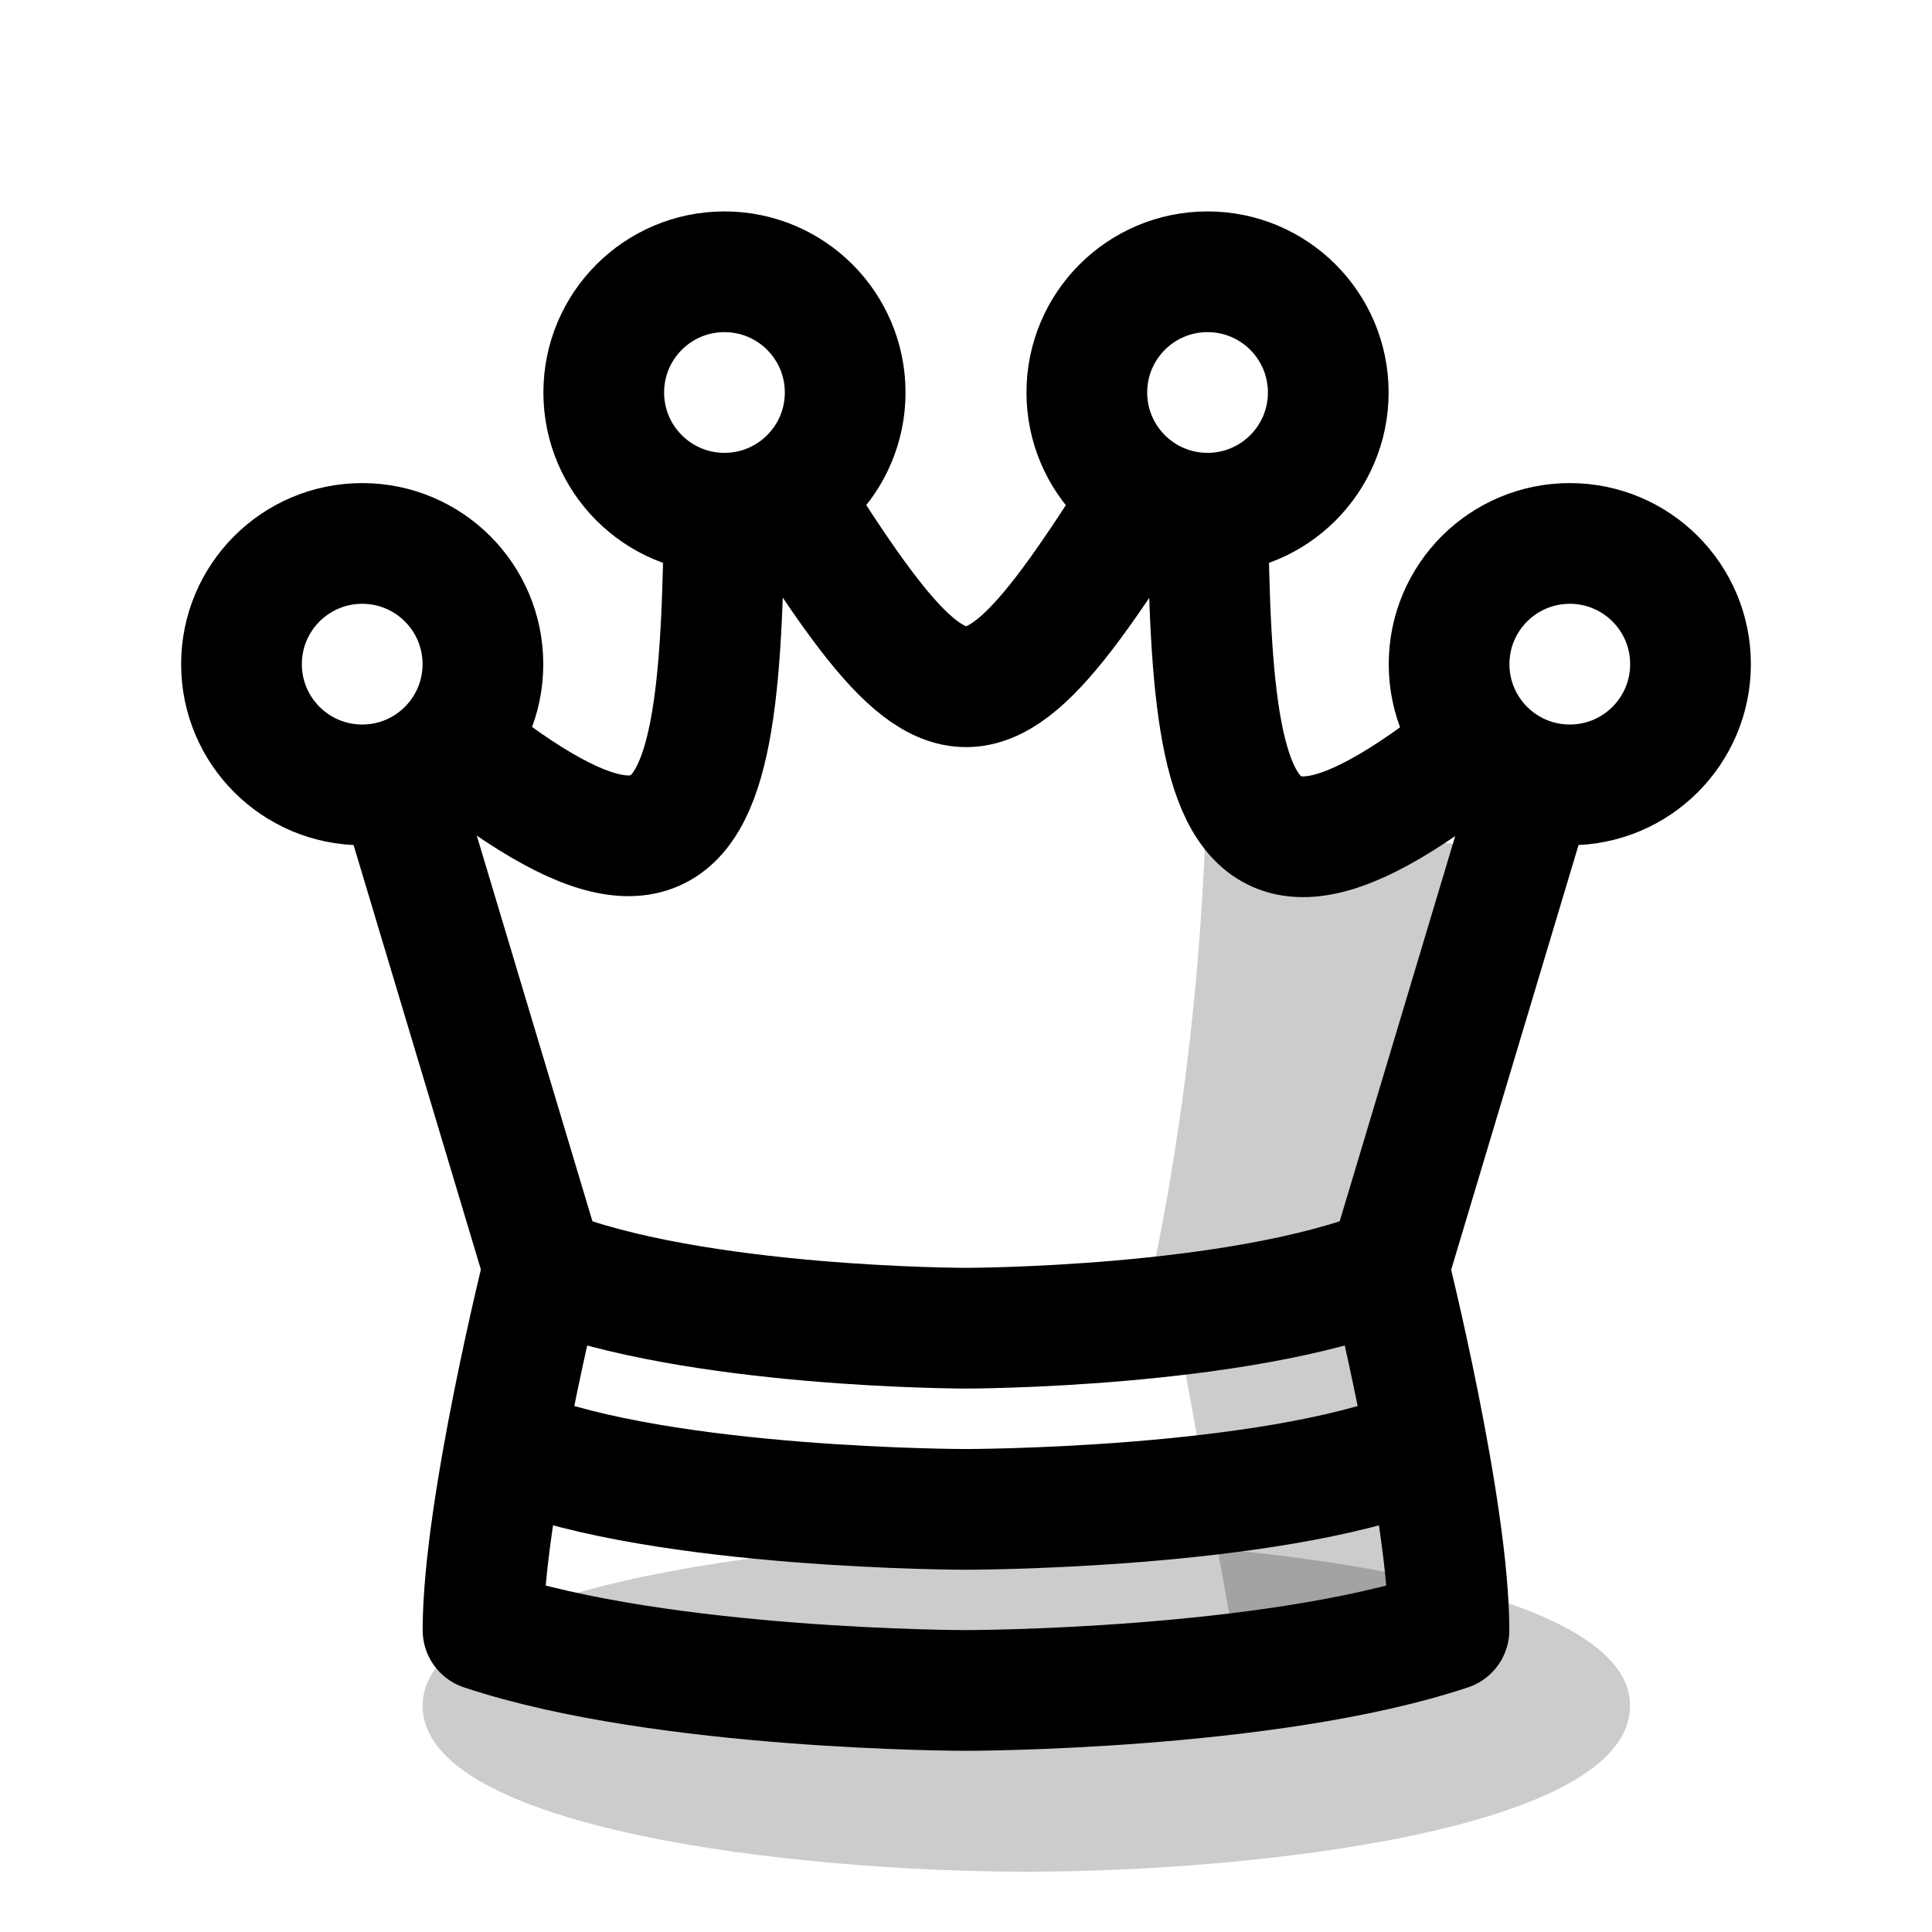
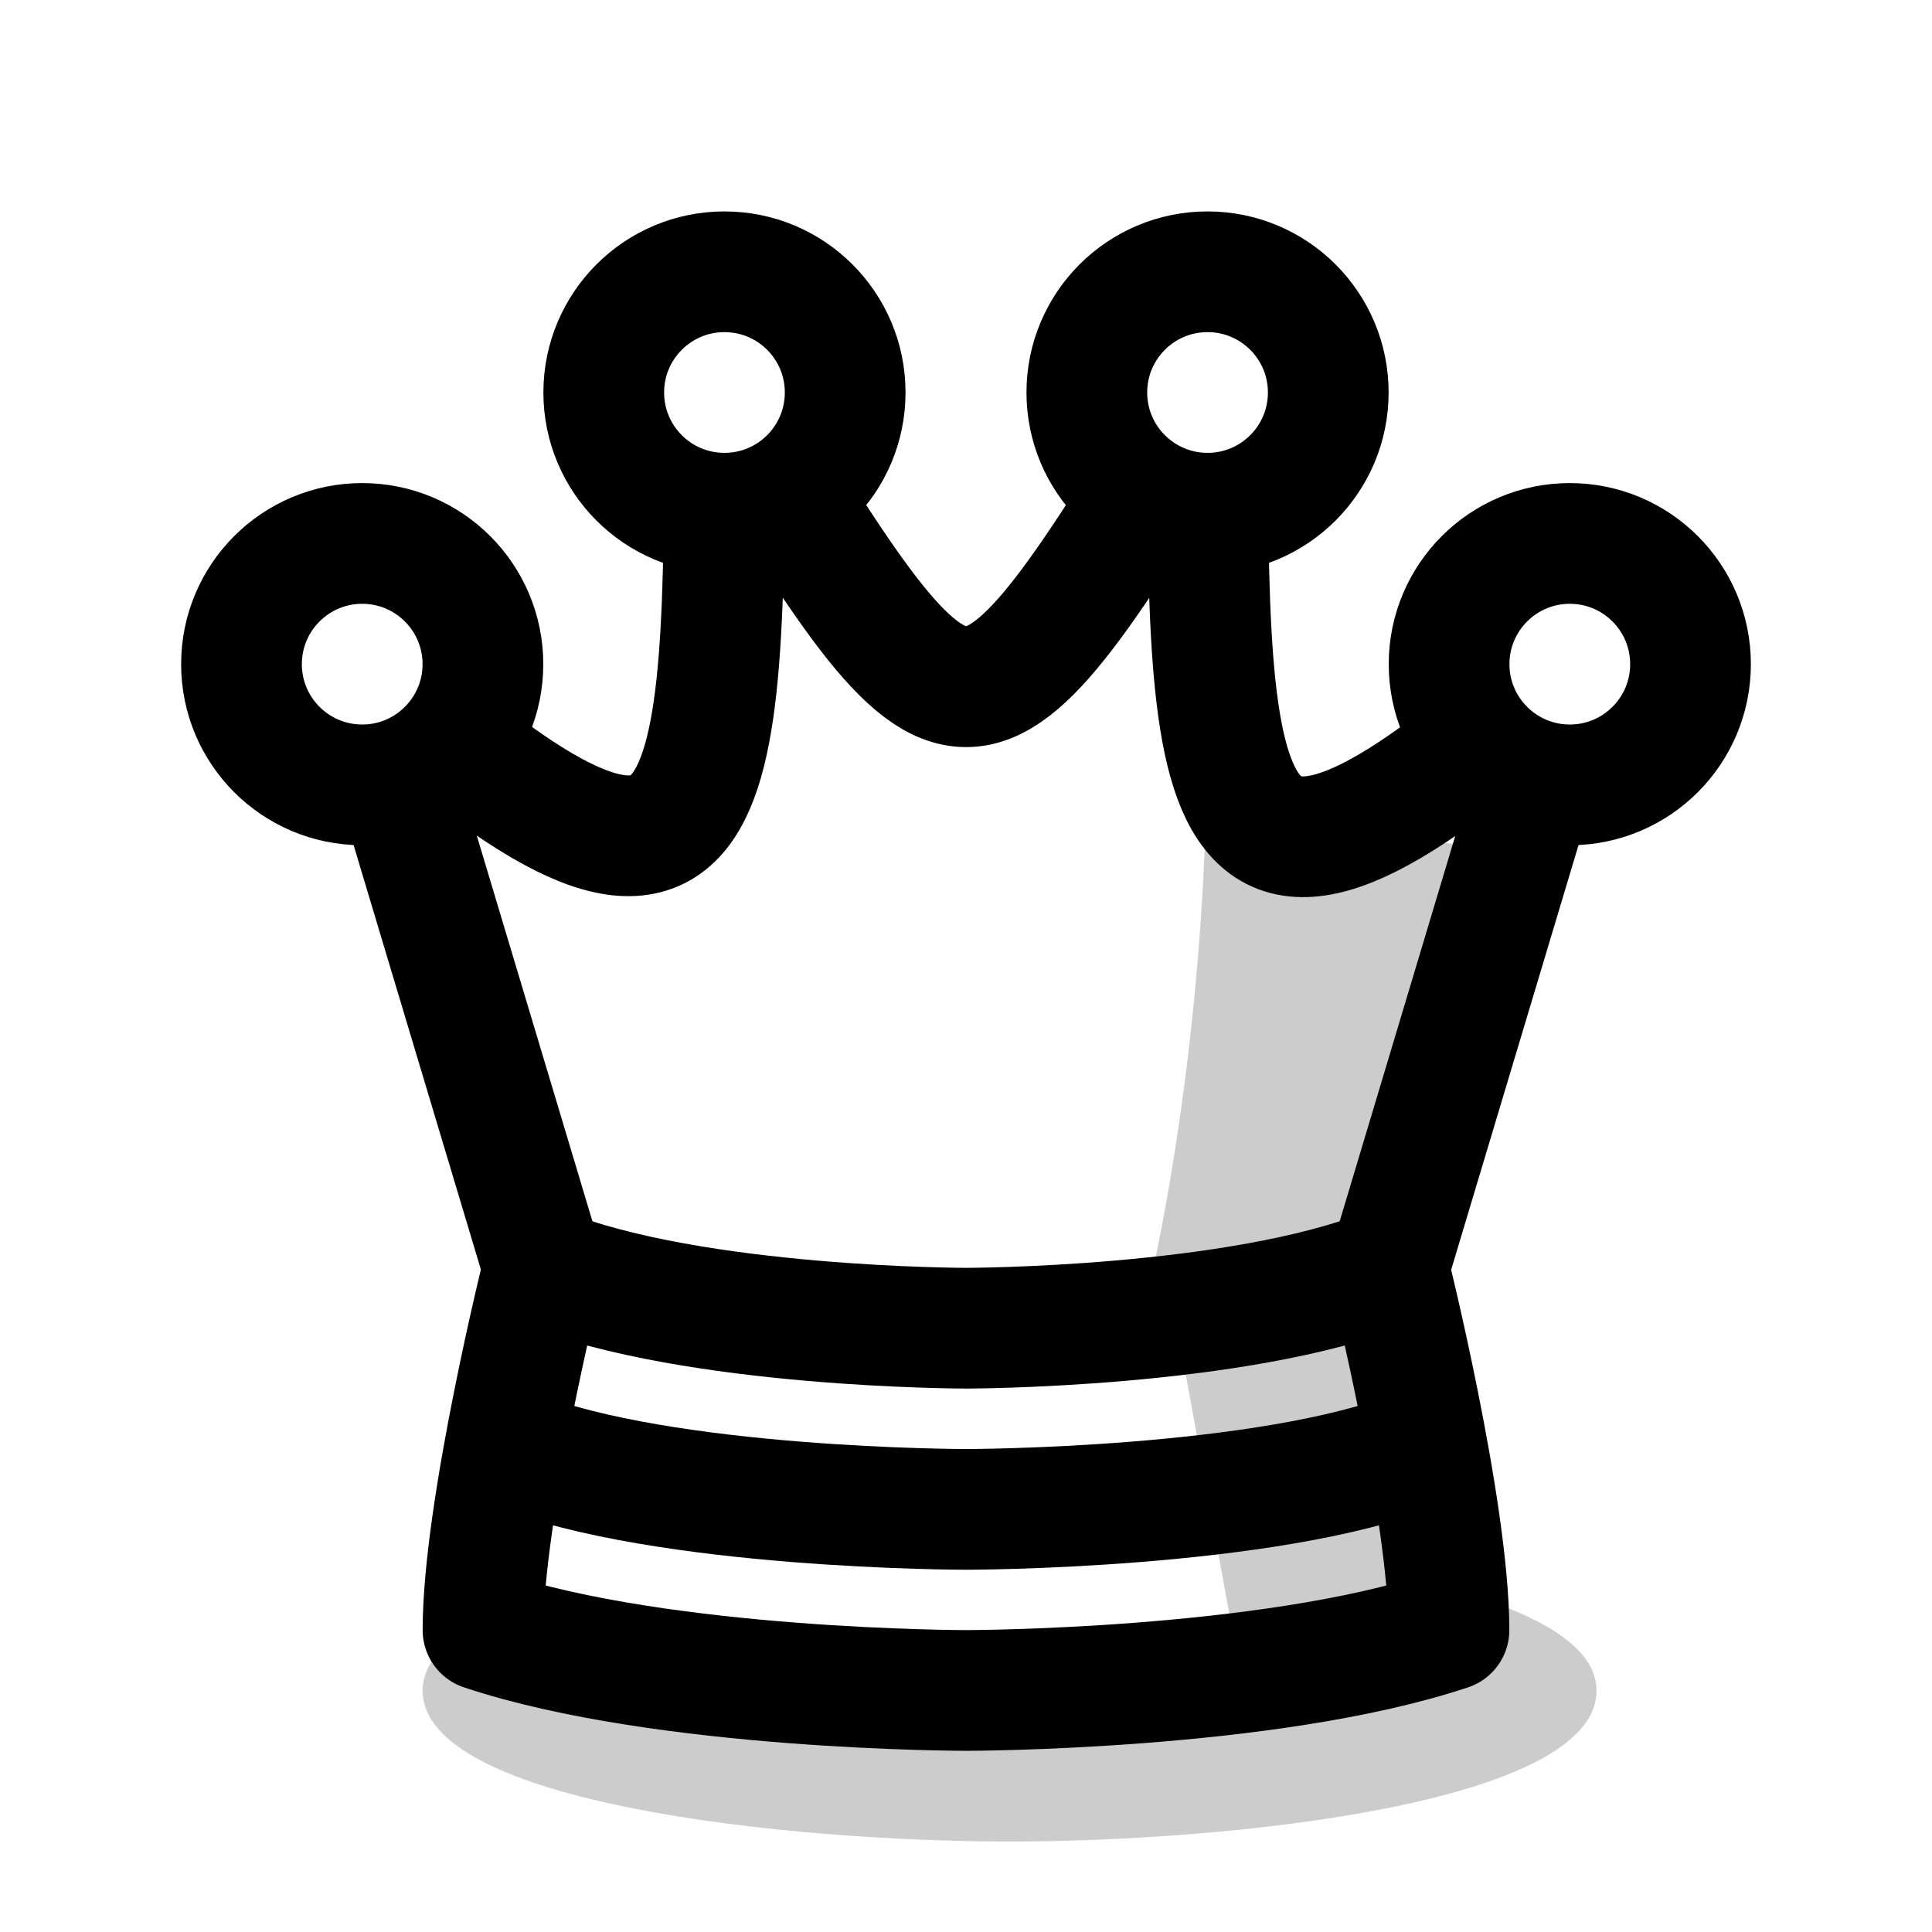
<svg xmlns="http://www.w3.org/2000/svg" xmlns:xlink="http://www.w3.org/1999/xlink" width="64" height="64" viewBox="0 0 16.933 16.933" version="1.1" id="svg5">
  <defs id="defs2">
    <linearGradient id="wood_black_accent">
      <stop style="stop-color:#ba845f;stop-opacity:1;" offset="0" id="stop5970" />
    </linearGradient>
    <linearGradient id="wood_black_fill">
      <stop style="stop-color:#995e33;stop-opacity:1;" offset="0" id="stop5940" />
    </linearGradient>
    <linearGradient id="wood_white_shade">
      <stop style="stop-color:#d0b793;stop-opacity:1;" offset="0" id="stop3347" />
    </linearGradient>
    <linearGradient id="wood_white_fill">
      <stop style="stop-color:#f9e7d2;stop-opacity:1;" offset="0" id="stop3028" />
    </linearGradient>
    <linearGradient id="white_fill">
      <stop style="stop-color:#ffffff;stop-opacity:1;" offset="0" id="stop2367" />
    </linearGradient>
    <linearGradient id="white_shade" gradientTransform="translate(-5.8013919e-8,2.116667)">
      <stop style="stop-color:#cccccc;stop-opacity:1;" offset="0" id="stop45894" />
    </linearGradient>
    <linearGradient id="linearGradient45642">
      <stop style="stop-color:#000000;stop-opacity:0.2;" offset="0" id="stop45640" />
    </linearGradient>
    <linearGradient id="black_accent" gradientTransform="scale(0.07000432)">
      <stop style="stop-color:#8c8c8c;stop-opacity:1;" offset="0" id="stop52163" />
    </linearGradient>
    <linearGradient id="black_fill" gradientTransform="matrix(0.07000432,0,0,0.07000432,-53.97503,2.116667)">
      <stop style="stop-color:#595959;stop-opacity:1;" offset="0" id="stop51990" />
    </linearGradient>
    <linearGradient xlink:href="#white_fill" id="linearGradient2381" x1="76.2" y1="12.965" x2="84.667" y2="12.965" gradientUnits="userSpaceOnUse" />
    <linearGradient xlink:href="#white_fill" id="linearGradient2383" x1="19.05" y1="5.821" x2="22.225" y2="5.821" gradientUnits="userSpaceOnUse" />
    <linearGradient xlink:href="#white_fill" id="linearGradient2385" x1="29.633" y1="5.821" x2="32.808" y2="5.821" gradientUnits="userSpaceOnUse" />
    <linearGradient xlink:href="#white_fill" id="linearGradient2387" x1="26.458" y1="3.44" x2="29.633" y2="3.44" gradientUnits="userSpaceOnUse" />
    <linearGradient xlink:href="#white_fill" id="linearGradient2389" x1="22.225" y1="3.44" x2="25.4" y2="3.44" gradientUnits="userSpaceOnUse" />
    <linearGradient xlink:href="#white_fill" id="linearGradient2391" x1="20.637" y1="8.202" x2="31.221" y2="8.202" gradientUnits="userSpaceOnUse" />
    <linearGradient xlink:href="#white_shade" id="linearGradient4094" gradientTransform="translate(-5.8013919e-8,2.116667)" gradientUnits="userSpaceOnUse" />
    <linearGradient xlink:href="#white_shade" id="linearGradient4096" gradientTransform="translate(-5.8013919e-8,2.116667)" gradientUnits="userSpaceOnUse" />
-     <linearGradient xlink:href="#linearGradient45642" id="linearGradient27952" gradientUnits="userSpaceOnUse" gradientTransform="matrix(1,0,0,1.25,0.7937499,-3.042707)" x1="4.233" y1="24.342" x2="103.049" y2="24.342" />
+     <linearGradient xlink:href="#linearGradient45642" id="linearGradient22730" gradientUnits="userSpaceOnUse" gradientTransform="matrix(1,0,0,1.25,0.7937499,-3.042707)" x1="4.233" y1="24.342" x2="103.049" y2="24.342" />
  </defs>
  <g id="layer6" transform="translate(-71.96665)">
+     <path style="font-variation-settings:normal;vector-effect:none;fill:url(#linearGradient22730);fill-opacity:1;stroke:none;stroke-width:1.259;stroke-linecap:round;stroke-linejoin:round;stroke-miterlimit:4;stroke-dasharray:none;stroke-dashoffset:0;stroke-opacity:1;-inkscape-stroke:none;stop-color:#000000" d="m 5.027,14.817 c 0,0.992 2.646,1.323 4.233,1.323 1.587,0 4.233,-0.331 4.233,-1.323 0,-0.992 -2.779,-1.323 -4.233,-1.323 -1.455,0 -4.233,0.331 -4.233,1.323 z" id="use60280" class="UnoptimicedTransforms" transform="matrix(1.215278,0,0,0.9999999,69.56153,9.6337469e-7)" />
    <g id="g28618" style="display:inline" transform="translate(54.50419)">
      <path style="font-variation-settings:normal;display:inline;opacity:1;fill:url(#linearGradient2391);fill-opacity:1;stroke:none;stroke-width:1.058;stroke-linecap:butt;stroke-linejoin:round;stroke-miterlimit:4;stroke-dasharray:none;stroke-dashoffset:0;stroke-opacity:1;stop-color:#000000;stop-opacity:1" d="M 22.754,12.965 20.637,5.821 c 3.175,2.91 3.175,1.323 3.175,-2.381 2.117,2.646 2.117,2.646 4.233,0 0,3.704 -0.013,5.31 3.175,2.381 l -2.117,7.144" id="path45261" />
      <path style="font-variation-settings:normal;display:inline;opacity:1;vector-effect:none;fill:url(#linearGradient4096);fill-opacity:1;stroke:none;stroke-width:1.058;stroke-linecap:butt;stroke-linejoin:round;stroke-miterlimit:2.4;stroke-dasharray:none;stroke-dashoffset:0;stroke-opacity:1;-inkscape-stroke:none;stop-color:#000000;stop-opacity:1" d="m 29.104,12.965 -2.117,0.265 c 0,0 1.058,-2.646 1.058,-6.879 0.794,1.058 2.381,1.058 2.381,1.058 0,0 -1.587,3.704 -1.323,5.556 z" id="path28748" />
      <path style="font-variation-settings:normal;display:inline;opacity:1;fill:none;fill-opacity:1;stroke:#000000;stroke-width:1.058;stroke-linecap:butt;stroke-linejoin:round;stroke-miterlimit:4;stroke-dasharray:none;stroke-dashoffset:0;stroke-opacity:1;stop-color:#000000;stop-opacity:1" d="m 22.225,11.112 -1.587,-5.292 c 3.175,2.91 3.175,1.323 3.175,-2.381 2.117,3.44 2.117,3.44 4.233,0 0,3.704 -0.013,5.31 3.175,2.381 l -1.587,5.292" id="path28743" />
      <ellipse style="font-variation-settings:normal;display:inline;vector-effect:none;fill:url(#linearGradient2389);fill-opacity:1;stroke:#000000;stroke-width:1.058;stroke-linecap:butt;stroke-linejoin:round;stroke-miterlimit:4;stroke-dasharray:none;stroke-dashoffset:0;stroke-opacity:1;-inkscape-stroke:none;stop-color:#000000" id="ellipse127816-5" cx="23.812" cy="3.44" rx="1.058" ry="1.058" />
      <ellipse style="font-variation-settings:normal;display:inline;vector-effect:none;fill:url(#linearGradient2387);fill-opacity:1;stroke:#000000;stroke-width:1.058;stroke-linecap:butt;stroke-linejoin:round;stroke-miterlimit:4;stroke-dasharray:none;stroke-dashoffset:0;stroke-opacity:1;-inkscape-stroke:none;stop-color:#000000" id="ellipse127816-7" cx="28.046" cy="3.44" rx="1.058" ry="1.058" />
      <ellipse style="font-variation-settings:normal;display:inline;vector-effect:none;fill:url(#linearGradient2385);fill-opacity:1;stroke:#000000;stroke-width:1.058;stroke-linecap:butt;stroke-linejoin:round;stroke-miterlimit:4;stroke-dasharray:none;stroke-dashoffset:0;stroke-opacity:1;-inkscape-stroke:none;stop-color:#000000" id="ellipse127816-1" cx="31.221" cy="5.821" rx="1.058" ry="1.058" />
      <ellipse style="font-variation-settings:normal;display:inline;vector-effect:none;fill:url(#linearGradient2383);fill-opacity:1;stroke:#000000;stroke-width:1.058;stroke-linecap:butt;stroke-linejoin:round;stroke-miterlimit:4;stroke-dasharray:none;stroke-dashoffset:0;stroke-opacity:1;-inkscape-stroke:none;stop-color:#000000" id="ellipse127816-3" cx="20.637" cy="5.821" rx="1.058" ry="1.058" />
      <path style="display:inline;fill:url(#linearGradient2381);fill-opacity:1;stroke:none;stroke-width:1.058;stroke-linecap:round;stroke-linejoin:round;stroke-dasharray:none;stroke-opacity:1" d="m 76.465,11.112 c 0,0 -0.265,2.117 -0.265,3.175 1.588,0.529 4.233,0.529 4.233,0.529 0,0 2.646,0 4.233,-0.529 -1.9e-5,-1.058 -0.265,-3.175 -0.265,-3.175 -1.323,0.529 -3.969,0.529 -3.969,0.529 0,0 -2.646,0 -3.969,-0.529 z" id="path55930" transform="translate(-54.50419)" />
      <path style="font-variation-settings:normal;display:inline;vector-effect:none;fill:url(#linearGradient4094);fill-opacity:1;stroke:none;stroke-width:1.058;stroke-linecap:butt;stroke-linejoin:round;stroke-miterlimit:2.4;stroke-dasharray:none;stroke-dashoffset:0;stroke-opacity:1;-inkscape-stroke:none;stop-color:#000000" d="m 83.873,11.112 0.794,3.175 -1.852,0.265 -0.529,-2.91 1.588,-0.529" id="path55932" transform="translate(-54.50419)" />
      <path style="display:inline;fill:none;fill-opacity:1;stroke:#000000;stroke-width:1.058;stroke-linecap:round;stroke-linejoin:round;stroke-dasharray:none;stroke-opacity:1" d="m 76.729,11.112 c 0,0 -0.529,2.117 -0.529,3.175 1.588,0.529 4.233,0.529 4.233,0.529 0,0 2.646,0 4.233,-0.529 -1.9e-5,-1.058 -0.529,-3.175 -0.529,-3.175 -1.323,0.529 -3.704,0.529 -3.704,0.529 0,0 -2.381,0 -3.704,-0.529 z" id="path55934" transform="translate(-54.50419)" />
      <path style="display:inline;fill:none;fill-opacity:1;stroke:#000000;stroke-width:1.058;stroke-linecap:butt;stroke-linejoin:round;stroke-dasharray:none;stroke-opacity:1" d="m 84.402,12.7 c -1.323,0.529 -3.969,0.529 -3.969,0.529 0,0 -2.646,0 -3.969,-0.529" id="path55936" transform="translate(-54.50419)" />
    </g>
-     <path style="font-variation-settings:normal;vector-effect:none;fill:url(#linearGradient27952);fill-opacity:1;stroke:none;stroke-width:1.183;stroke-linecap:round;stroke-linejoin:round;stroke-miterlimit:4;stroke-dasharray:none;stroke-dashoffset:0;stroke-opacity:1;-inkscape-stroke:none;stop-color:#000000" d="m 5.027,14.817 c 0,0.992 2.646,1.323 4.233,1.323 1.587,0 4.233,-0.331 4.233,-1.323 0,-0.992 -2.779,-1.323 -4.233,-1.323 -1.455,0 -4.233,0.331 -4.233,1.323 z" id="use60280" class="UnoptimicedTransforms" transform="matrix(1.25,0,0,1.1,69.38698,-1.349376)" />
  </g>
  <g id="layer5" style="display:none" transform="translate(-71.96665)">
    <ellipse style="display:inline;fill:#000000;fill-opacity:1;stroke:none;stroke-width:1.058;stroke-linecap:round;stroke-linejoin:round;stroke-dasharray:none;stroke-opacity:1" id="path63964-2" cy="9.79" cx="78.317" ry="0.529" rx="0.529" />
    <ellipse style="display:inline;fill:#000000;fill-opacity:1;stroke:none;stroke-width:1.058;stroke-linecap:round;stroke-linejoin:round;stroke-dasharray:none;stroke-opacity:1" id="path63964-9" cy="9.79" cx="80.698" ry="0.529" rx="0.529" />
    <path style="fill:#000000;fill-opacity:1;stroke:#000000;stroke-width:1.058;stroke-linecap:round;stroke-linejoin:round;stroke-opacity:1;-inkscape-stroke:none;stop-color:#000000" d="m 80.962,7.408 -0.794,0.794" id="path75020" />
    <path style="fill:#000000;fill-opacity:1;stroke:#000000;stroke-width:1.058;stroke-linecap:round;stroke-linejoin:round;stroke-opacity:1;-inkscape-stroke:none;stop-color:#000000" d="m 78.052,7.408 0.794,0.794" id="path75298" />
  </g>
</svg>
